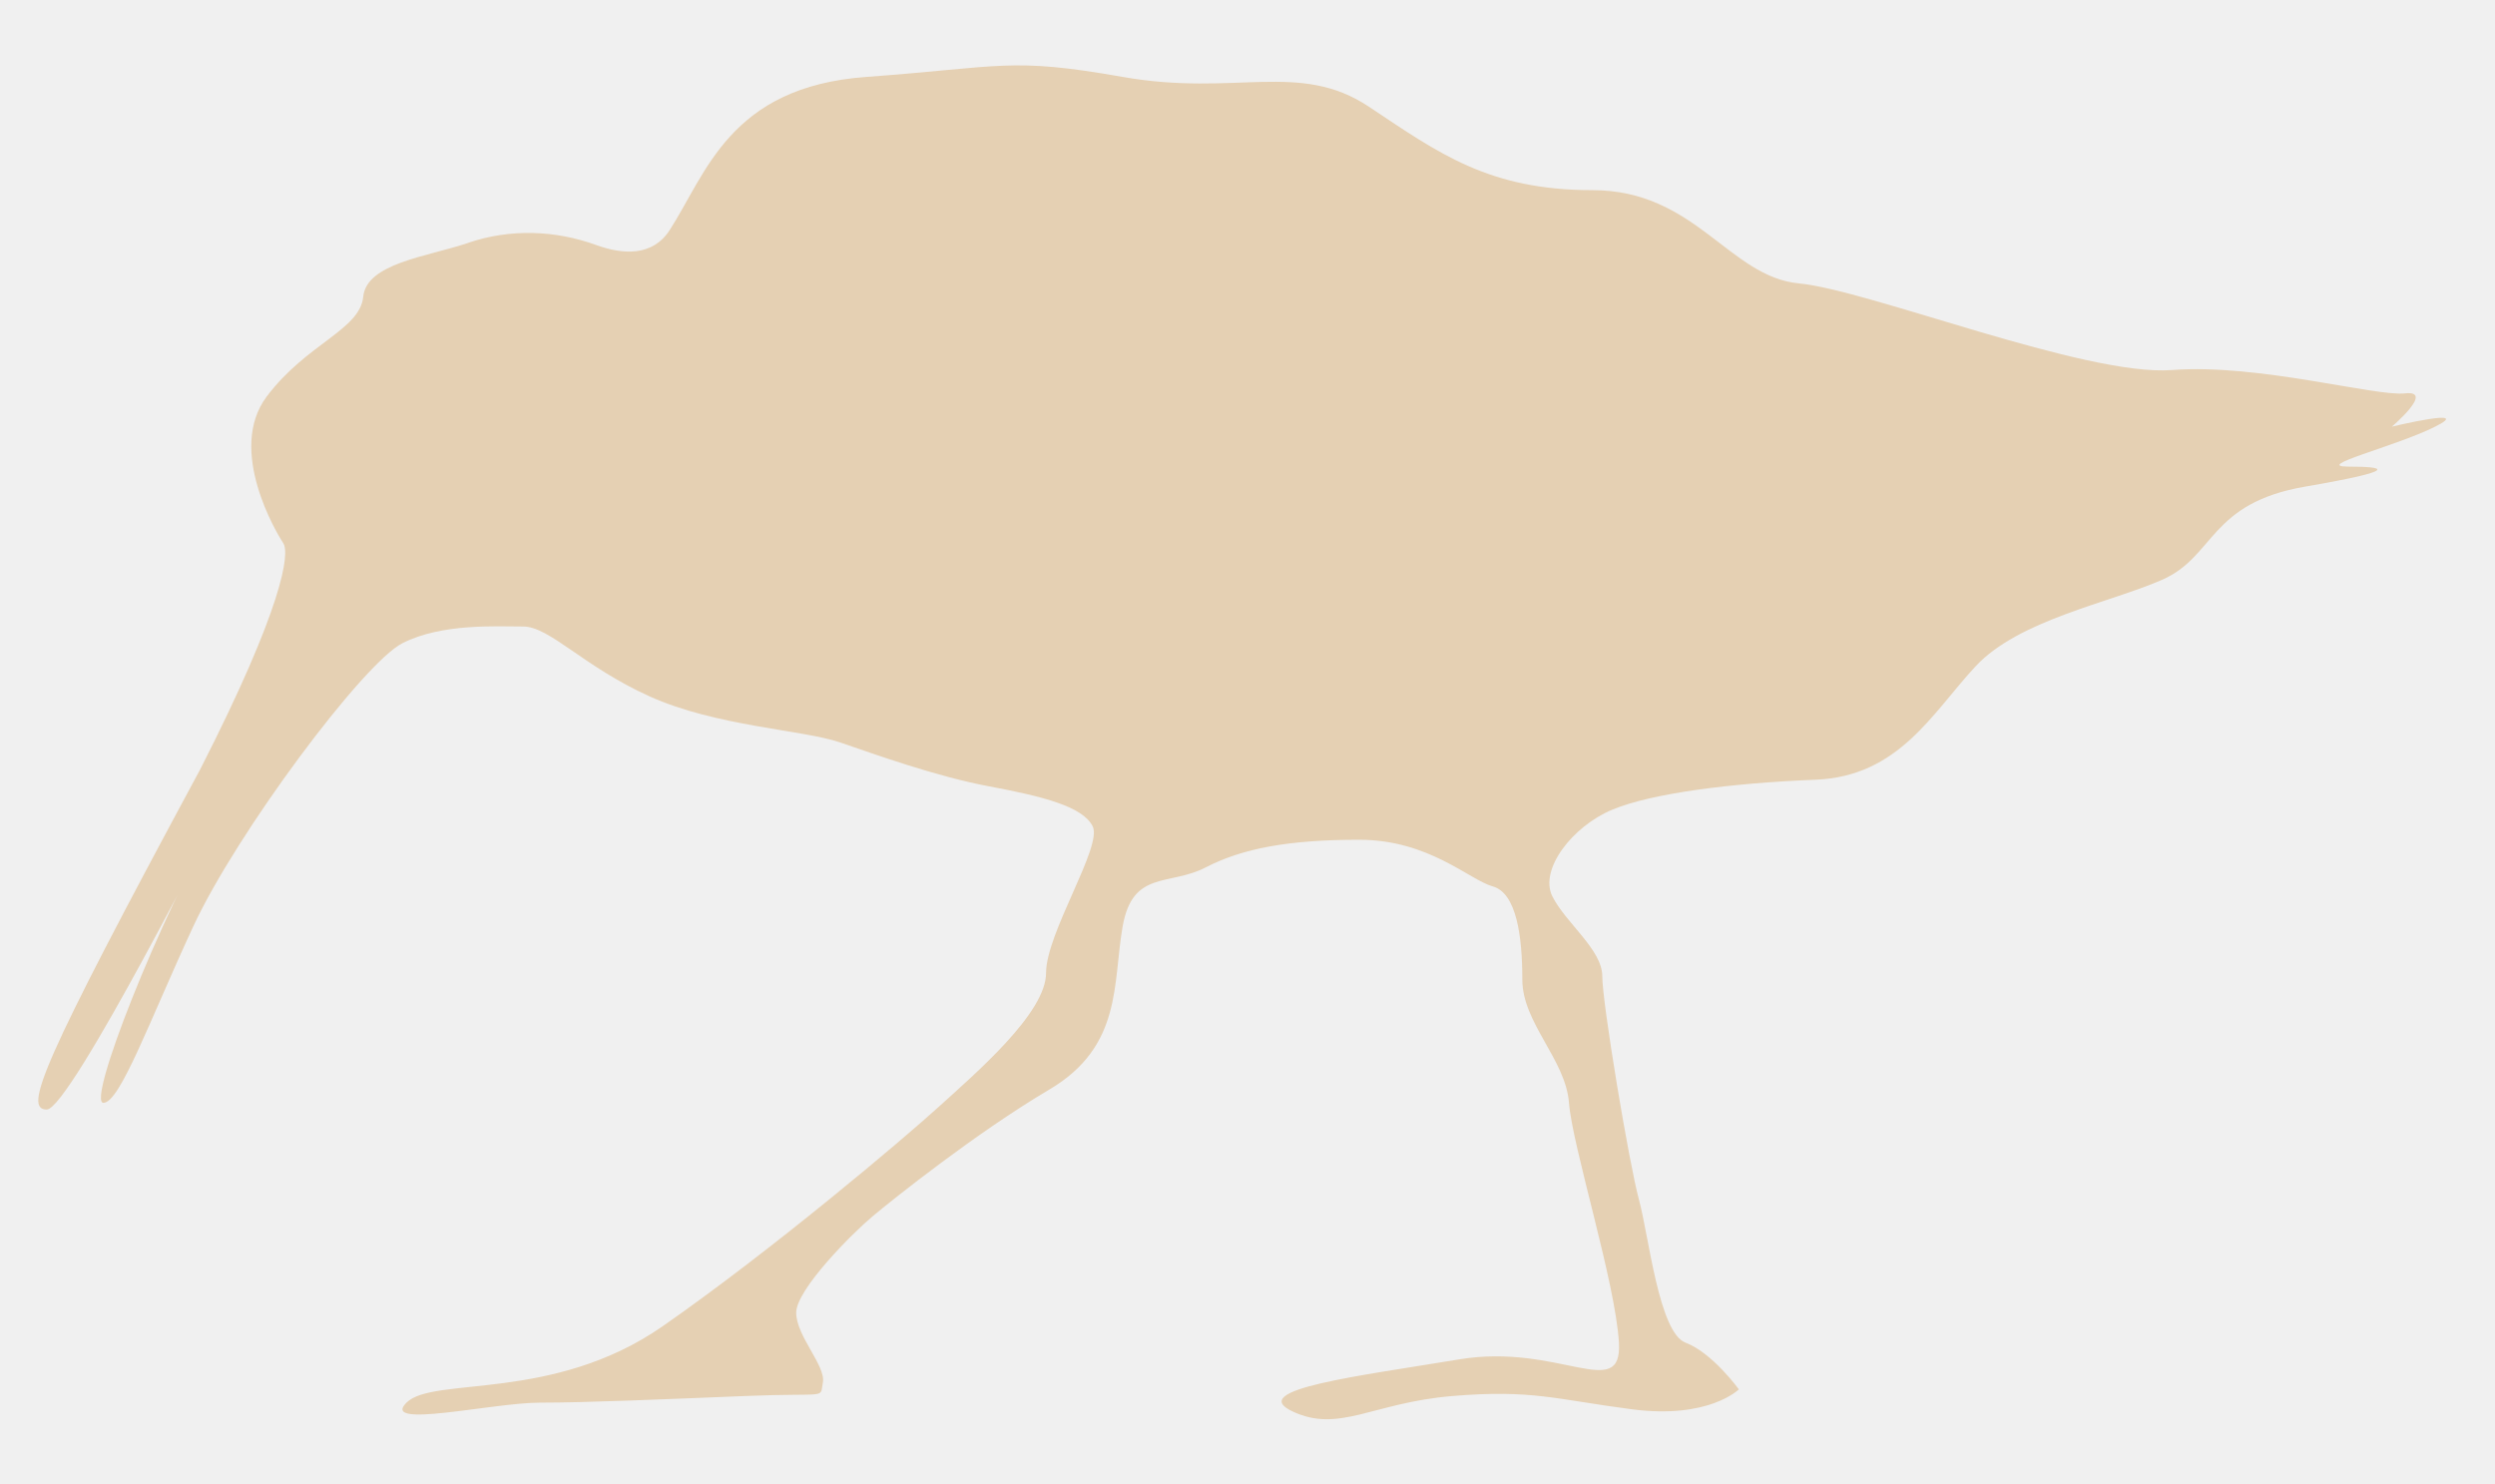
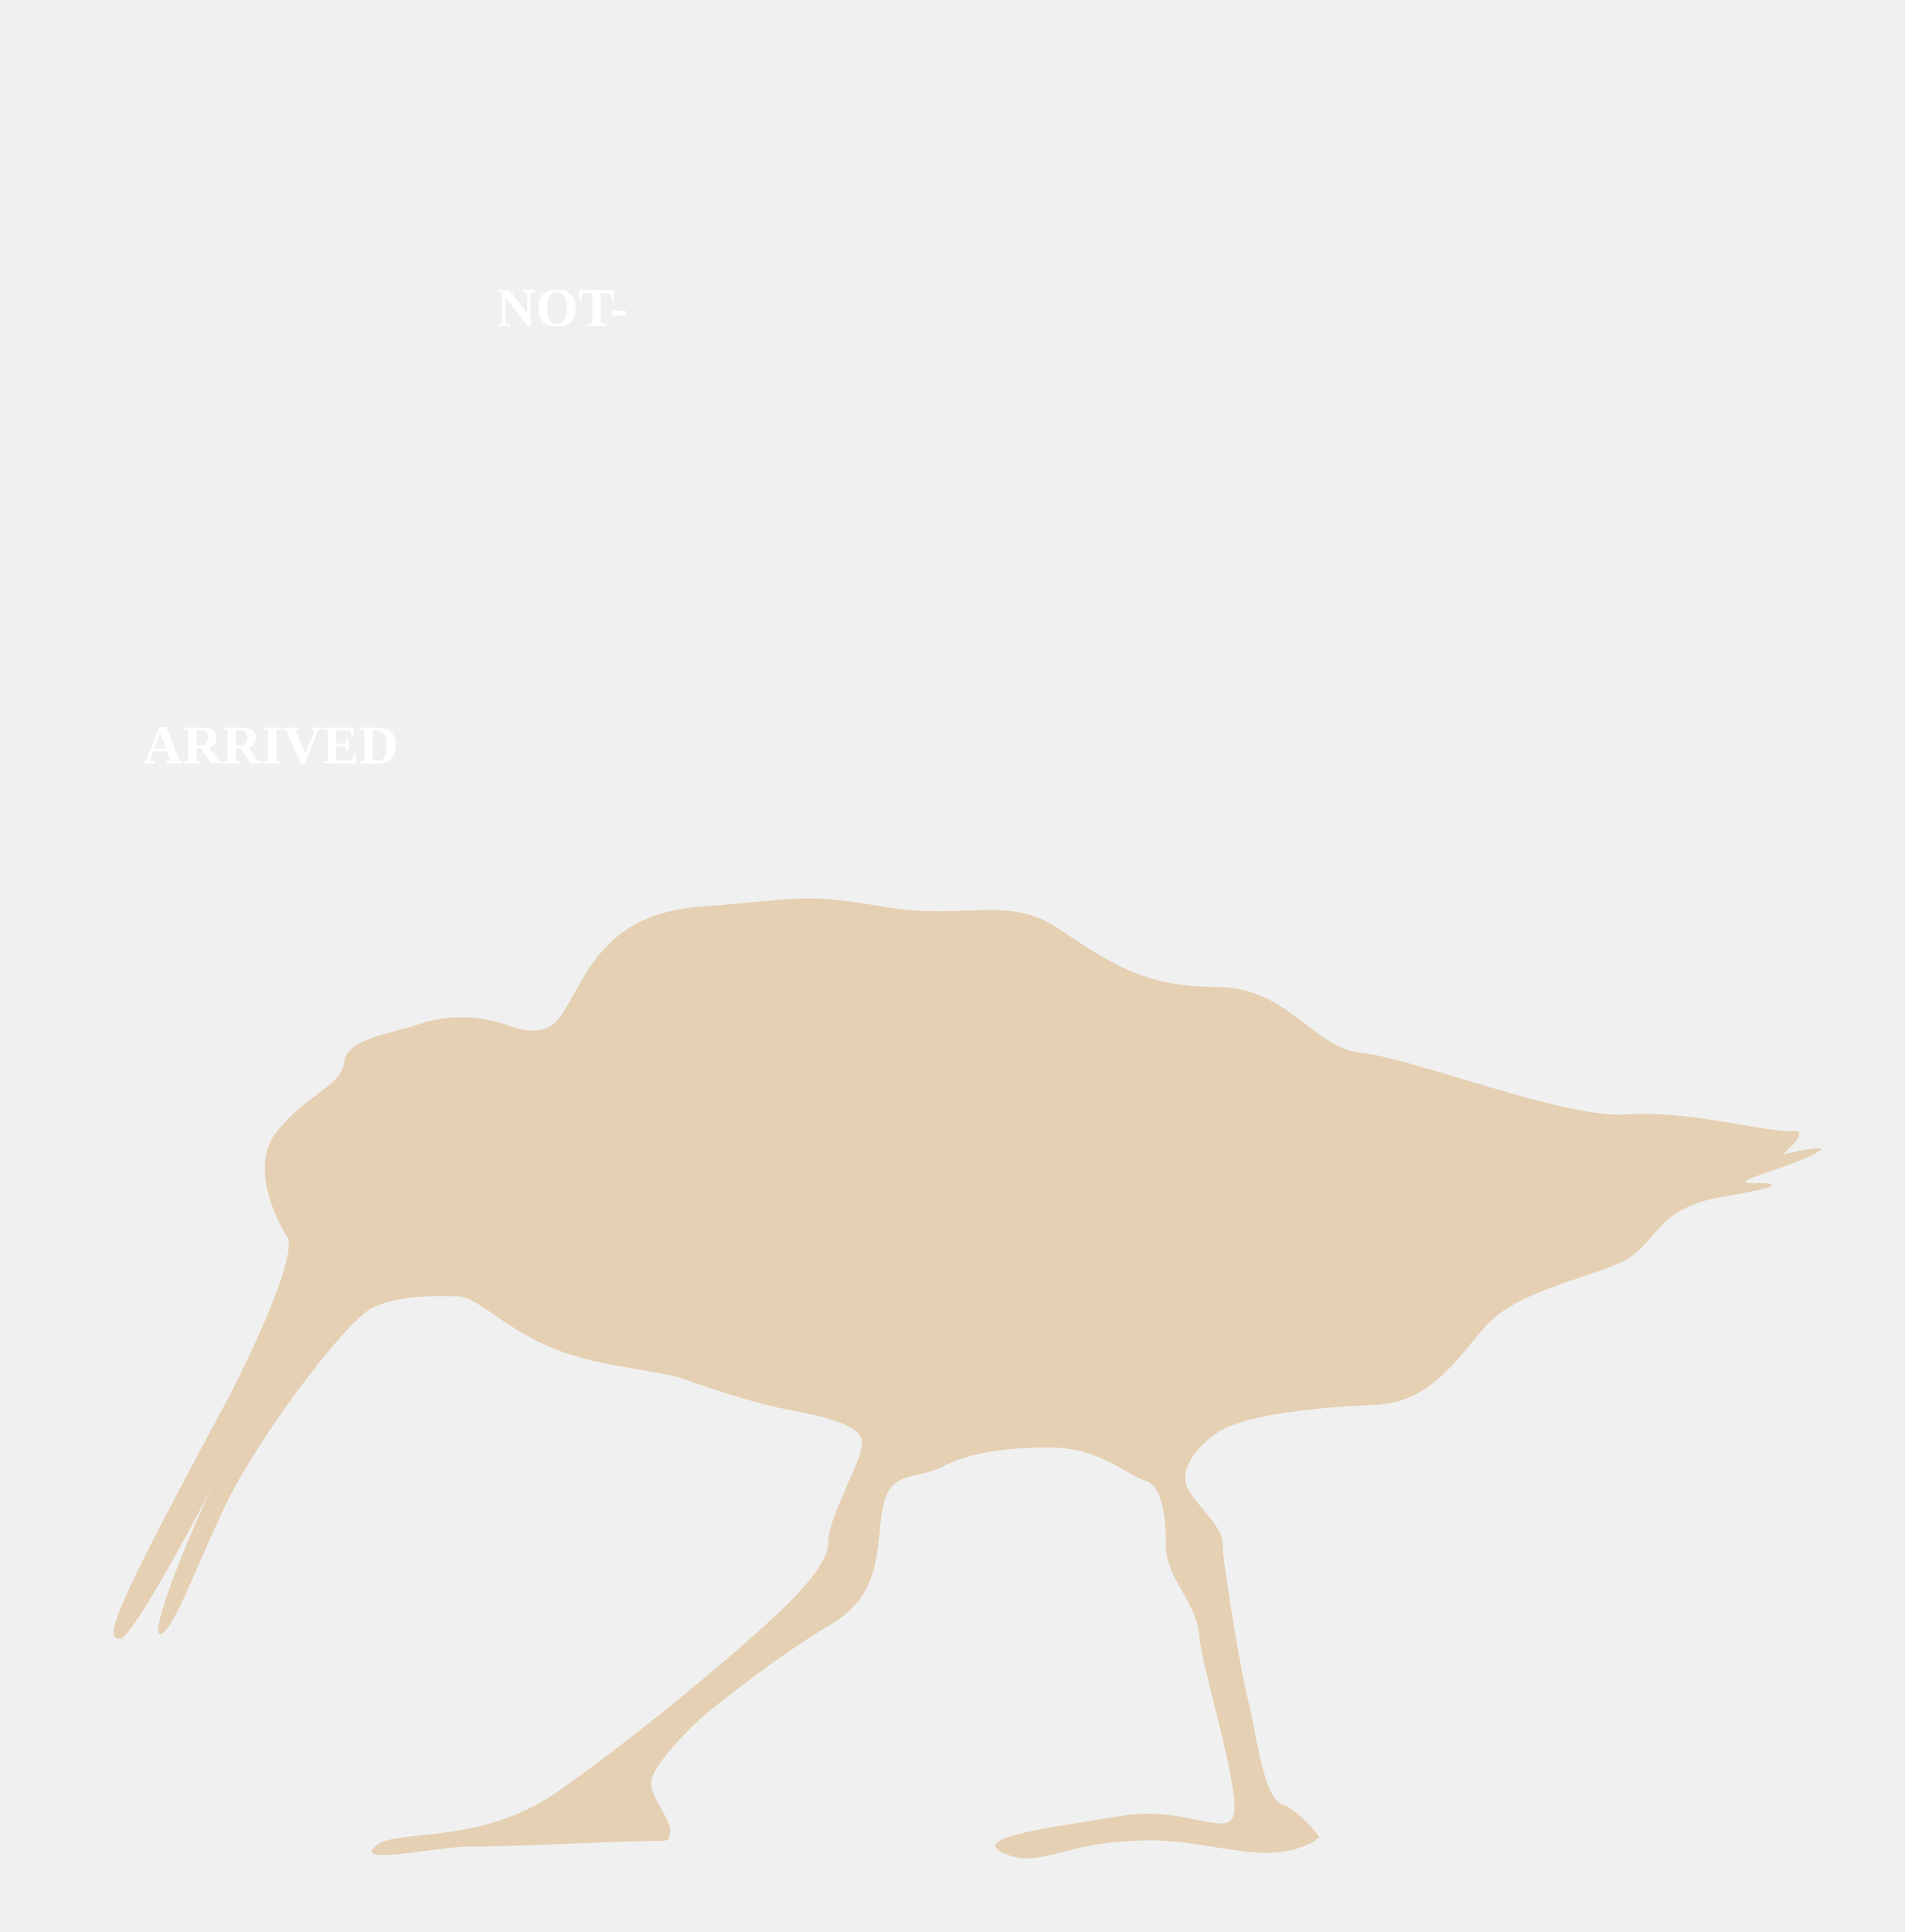
- <svg xmlns="http://www.w3.org/2000/svg" id="Layer_1" viewBox="0 0 388.23 230.9">
-   <path d="M72.9,37.77c6.47-2.19,13.45-1.97,19.88.36,4.14,1.5,8.75,1.81,11.42-2.32,5.7-8.81,9.33-22.29,30.58-23.84,21.25-1.55,22.3-3.11,39.92,0,17.62,3.11,27.46-2.59,38.35,4.66,10.88,7.26,18.66,12.96,34.73,12.96s21.25,13.48,32.14,14.51,44.58,14.51,58.05,13.48,31.62,4.15,36.28,3.63-2.07,5.18-2.07,5.18c0,0,12.96-3.11,6.74,0-6.22,3.11-19.18,6.22-13.48,6.22s8.29.52-6.74,3.11c-15.03,2.59-13.99,10.88-22.29,14.51-8.29,3.63-22.29,6.22-29.03,13.48-6.74,7.26-11.92,17.1-24.88,17.62s-25.4,2.07-31.62,4.66c-6.22,2.59-11.4,9.33-9.33,13.48s7.77,8.29,7.77,12.44,4.15,29.03,5.7,34.73c1.55,5.7,3.11,20.73,7.26,22.29,4.15,1.55,8.29,7.26,8.29,7.26,0,0-4.66,4.66-16.59,3.11-11.92-1.55-15.55-3.11-27.99-2.07s-17.62,5.82-24.88,2.39,10.37-5.5,25.92-8.09c15.55-2.59,25.4,6.74,24.88-2.59s-7.26-30.58-7.77-37.32-7.26-12.44-7.26-19.18-.9-13.48-4.6-14.51c-3.7-1.04-9.92-7.26-20.8-7.26s-18.14,1.33-23.84,4.29-11.39.37-12.95,9.18c-1.56,8.81,0,18.66-11.41,25.4-11.4,6.74-24.36,17.1-27.47,19.7-3.11,2.59-11.92,11.4-11.92,15.03s4.66,8.29,4.15,10.88,1.04,1.55-11.92,2.07-24.88,1.04-32.14,1.04-24.88,4.15-20.73,0c4.15-4.15,22.81,0,39.91-11.92,17.1-11.92,37.32-29.03,43.02-34.21,5.7-5.18,16.59-14.51,16.59-20.73s8.81-19.7,7.26-22.81-7.77-4.66-16.07-6.22c-8.29-1.55-17.62-4.92-23.32-6.87-5.7-1.94-19.18-2.46-29.54-7.13s-15.55-10.88-19.7-10.88-12.65-.52-18.77,2.59-25.81,29.54-32.55,44.06c-6.74,14.51-11.4,27.47-13.99,27.47s8.29-27.99,18.66-46.13c0,0-23.84,47.17-27.47,47.17s-1.04-6.74,23.84-52.87c12.96-25.4,13.99-33.69,12.96-35.25s-8.81-14.51-2.59-22.81c6.22-8.29,14.51-10.37,15.03-15.55s9.85-6.22,16.07-8.29c.11-.04.21-.07.32-.11Z" fill="#e5d0b3" />
+ <svg xmlns="http://www.w3.org/2000/svg" id="Layer_1" version="1.1" viewBox="0 0 418 424">
+   <defs>
+     <style>
+       .st0 {
+         fill: #fff;
+         font-family: SuisseIntlMonoTrial-Bold, 'Suisse Int'l Mono Trial';
+         font-size: 80px;
+         font-weight: 700;
+       }
+ 
+       .st1 {
+         fill: #e5d0b3;
+       }
+     </style>
+   </defs>
+   <path class="st1" d="M91.9,224.77c6.47-2.19,13.45-1.97,19.88.36,4.14,1.5,8.75,1.81,11.42-2.32,5.7-8.81,9.33-22.29,30.58-23.84,21.25-1.55,22.3-3.11,39.92,0s27.46-2.59,38.35,4.66c10.88,7.26,18.66,12.96,34.73,12.96s21.25,13.48,32.14,14.51,44.58,14.51,58.05,13.48,31.62,4.15,36.28,3.63-2.07,5.18-2.07,5.18c0,0,12.96-3.11,6.74,0s-19.18,6.22-13.48,6.22,8.29.52-6.74,3.11c-15.03,2.59-13.99,10.88-22.29,14.51-8.29,3.63-22.29,6.22-29.03,13.48s-11.92,17.1-24.88,17.62-25.4,2.07-31.62,4.66-11.4,9.33-9.33,13.48,7.77,8.29,7.77,12.44,4.15,29.03,5.7,34.73,3.11,20.73,7.26,22.29c4.15,1.55,8.29,7.26,8.29,7.26,0,0-4.66,4.66-16.59,3.11-11.92-1.55-15.55-3.11-27.99-2.07s-17.62,5.82-24.88,2.39,10.37-5.5,25.92-8.09,25.4,6.74,24.88-2.59-7.26-30.58-7.77-37.32-7.26-12.44-7.26-19.18-.9-13.48-4.6-14.51c-3.7-1.04-9.92-7.26-20.8-7.26s-18.14,1.33-23.84,4.29-11.39.37-12.95,9.18c-1.56,8.81,0,18.66-11.41,25.4-11.4,6.74-24.36,17.1-27.47,19.7-3.11,2.59-11.92,11.4-11.92,15.03s4.66,8.29,4.15,10.88,1.04,1.55-11.92,2.07-24.88,1.04-32.14,1.04-24.88,4.15-20.73,0,22.81,0,39.91-11.92,37.32-29.03,43.02-34.21c5.7-5.18,16.59-14.51,16.59-20.73s8.81-19.7,7.26-22.81-7.77-4.66-16.07-6.22c-8.29-1.55-17.62-4.92-23.32-6.87-5.7-1.94-19.18-2.46-29.54-7.13s-15.55-10.88-19.7-10.88-12.65-.52-18.77,2.59-25.81,29.54-32.55,44.06c-6.74,14.51-11.4,27.47-13.99,27.47s8.29-27.99,18.66-46.13c0,0-23.84,47.17-27.47,47.17s-1.04-6.74,23.84-52.87c12.96-25.4,13.99-33.69,12.96-35.25s-8.81-14.51-2.59-22.81c6.22-8.29,14.51-10.37,15.03-15.55s9.85-6.22,16.07-8.29c.11-.04.21-.07.32-.11h0Z" />
+   <text class="st0" transform="translate(108.92 71.54)">
+     <tspan x="0" y="0">NOT-</tspan>
+     <tspan x="-77.52" y="96">ARRIVED</tspan>
+   </text>
</svg>
